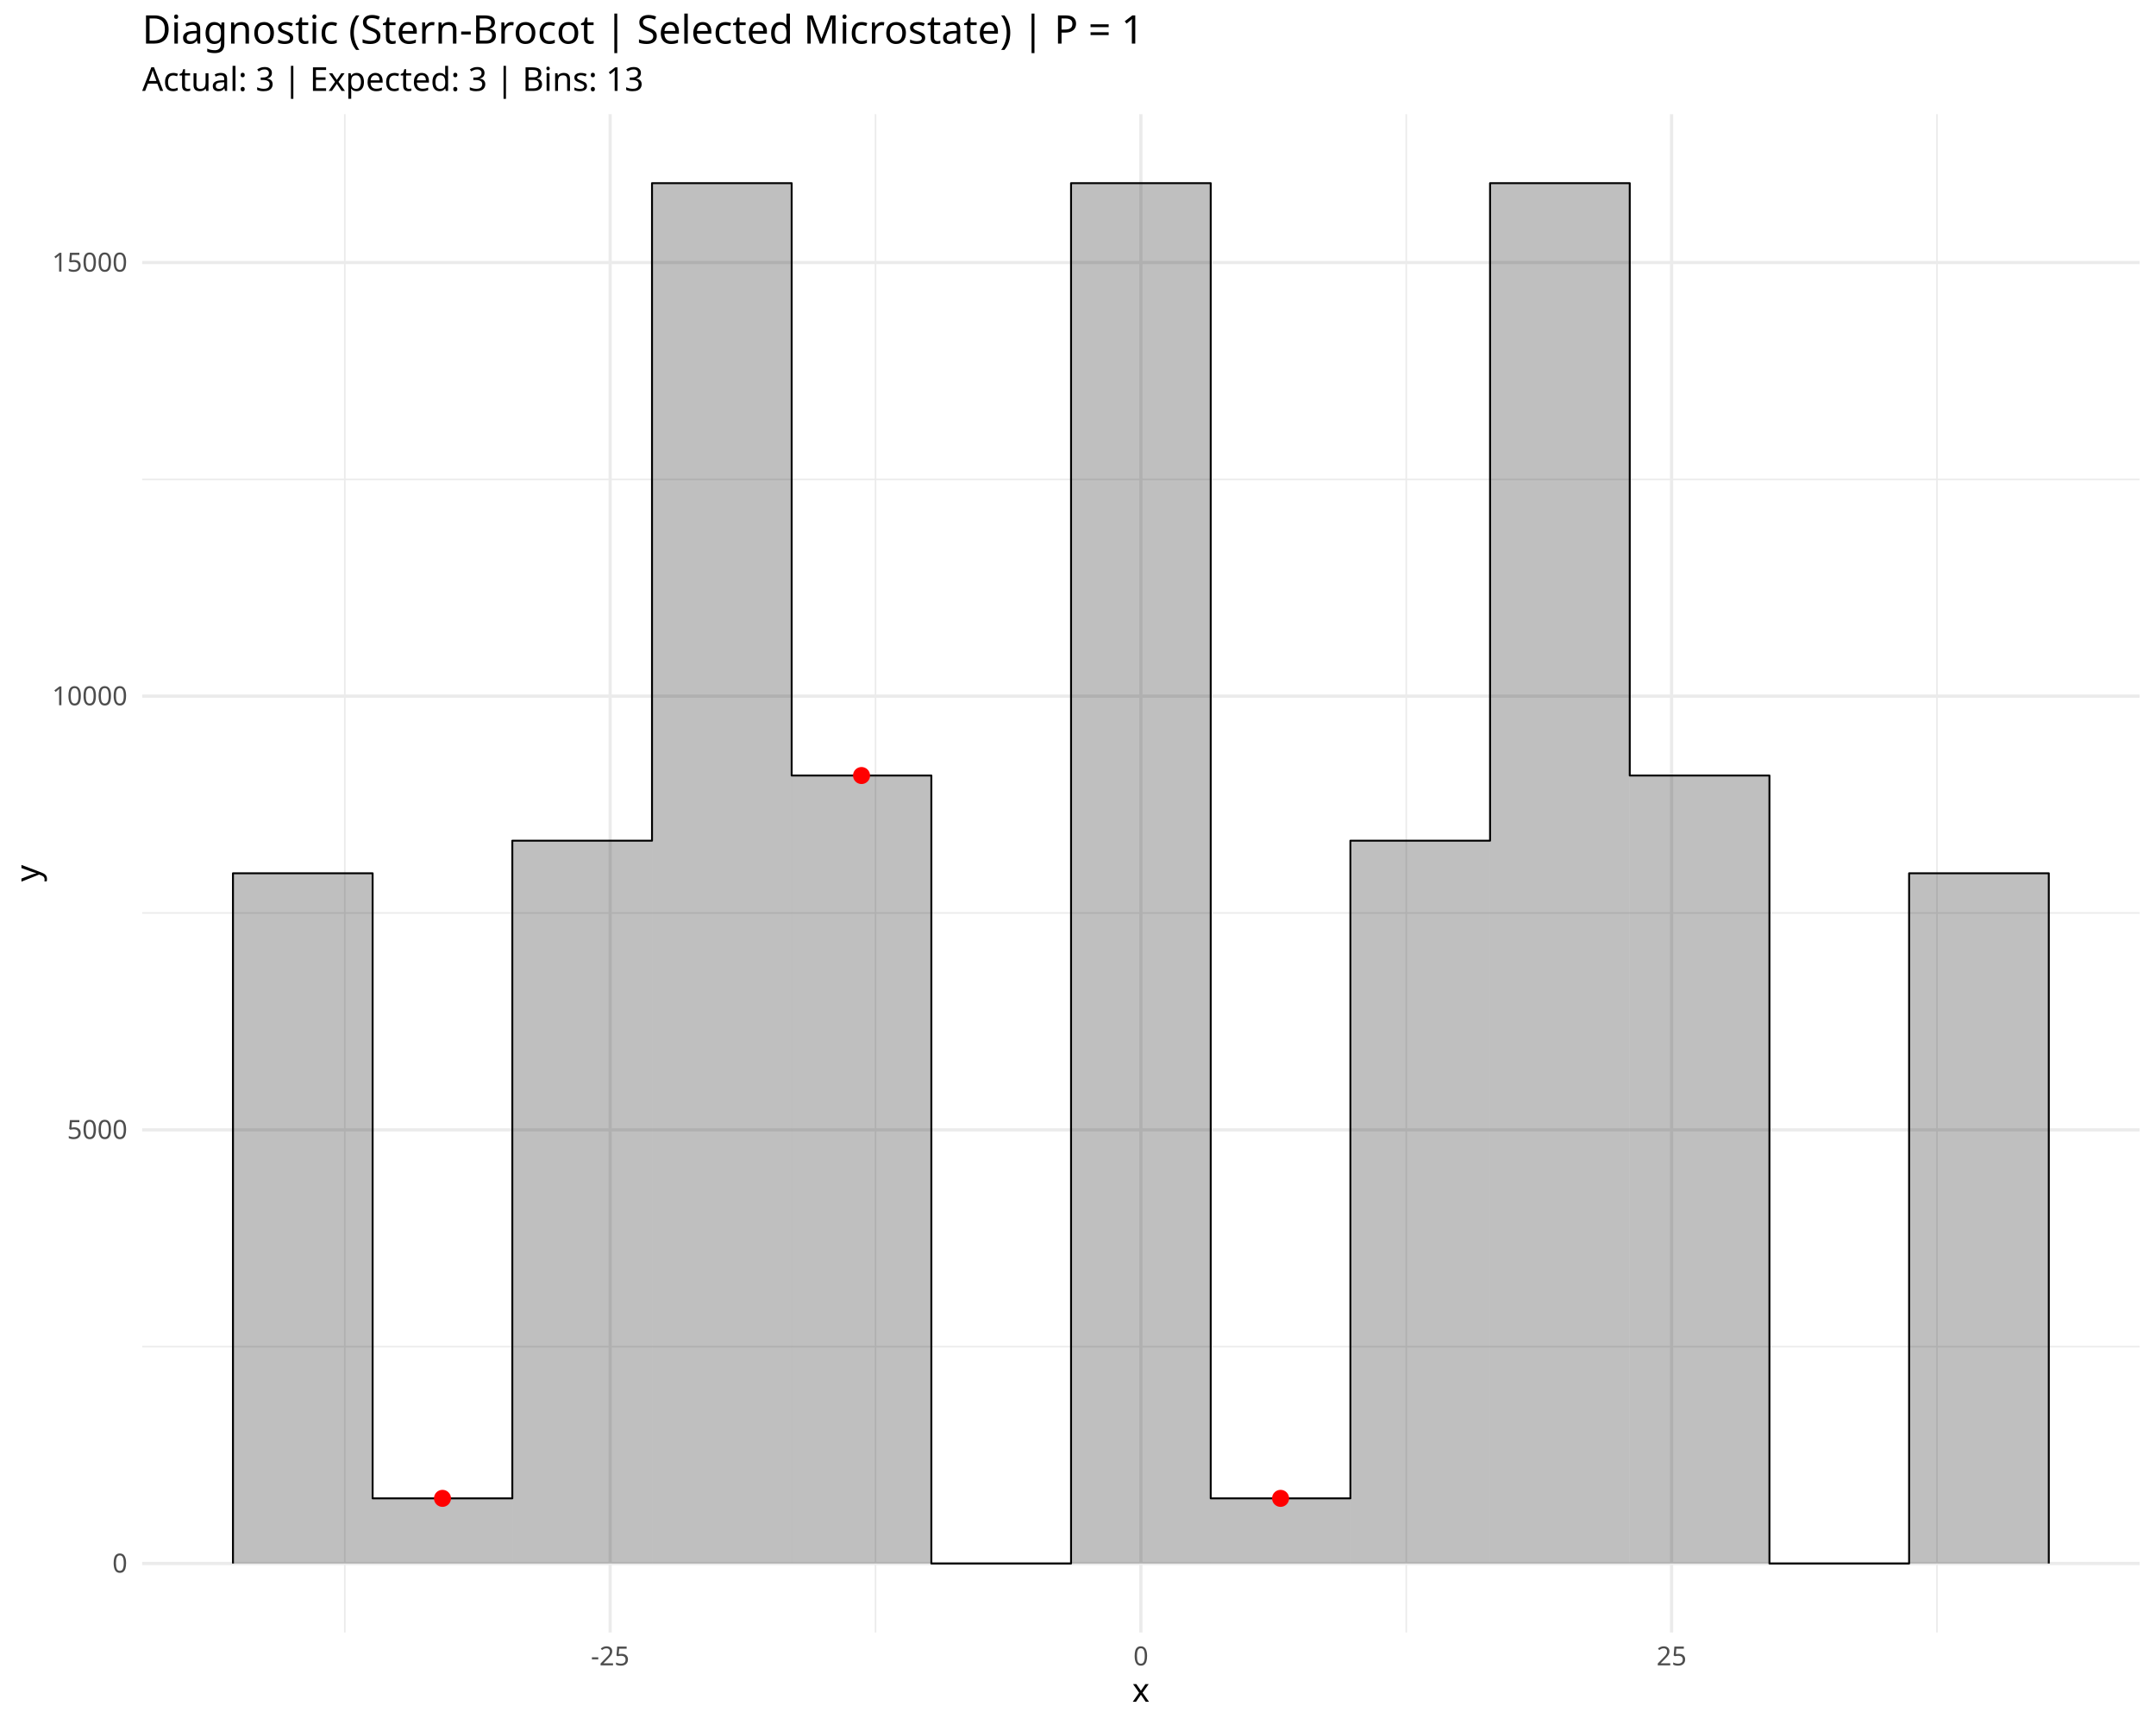
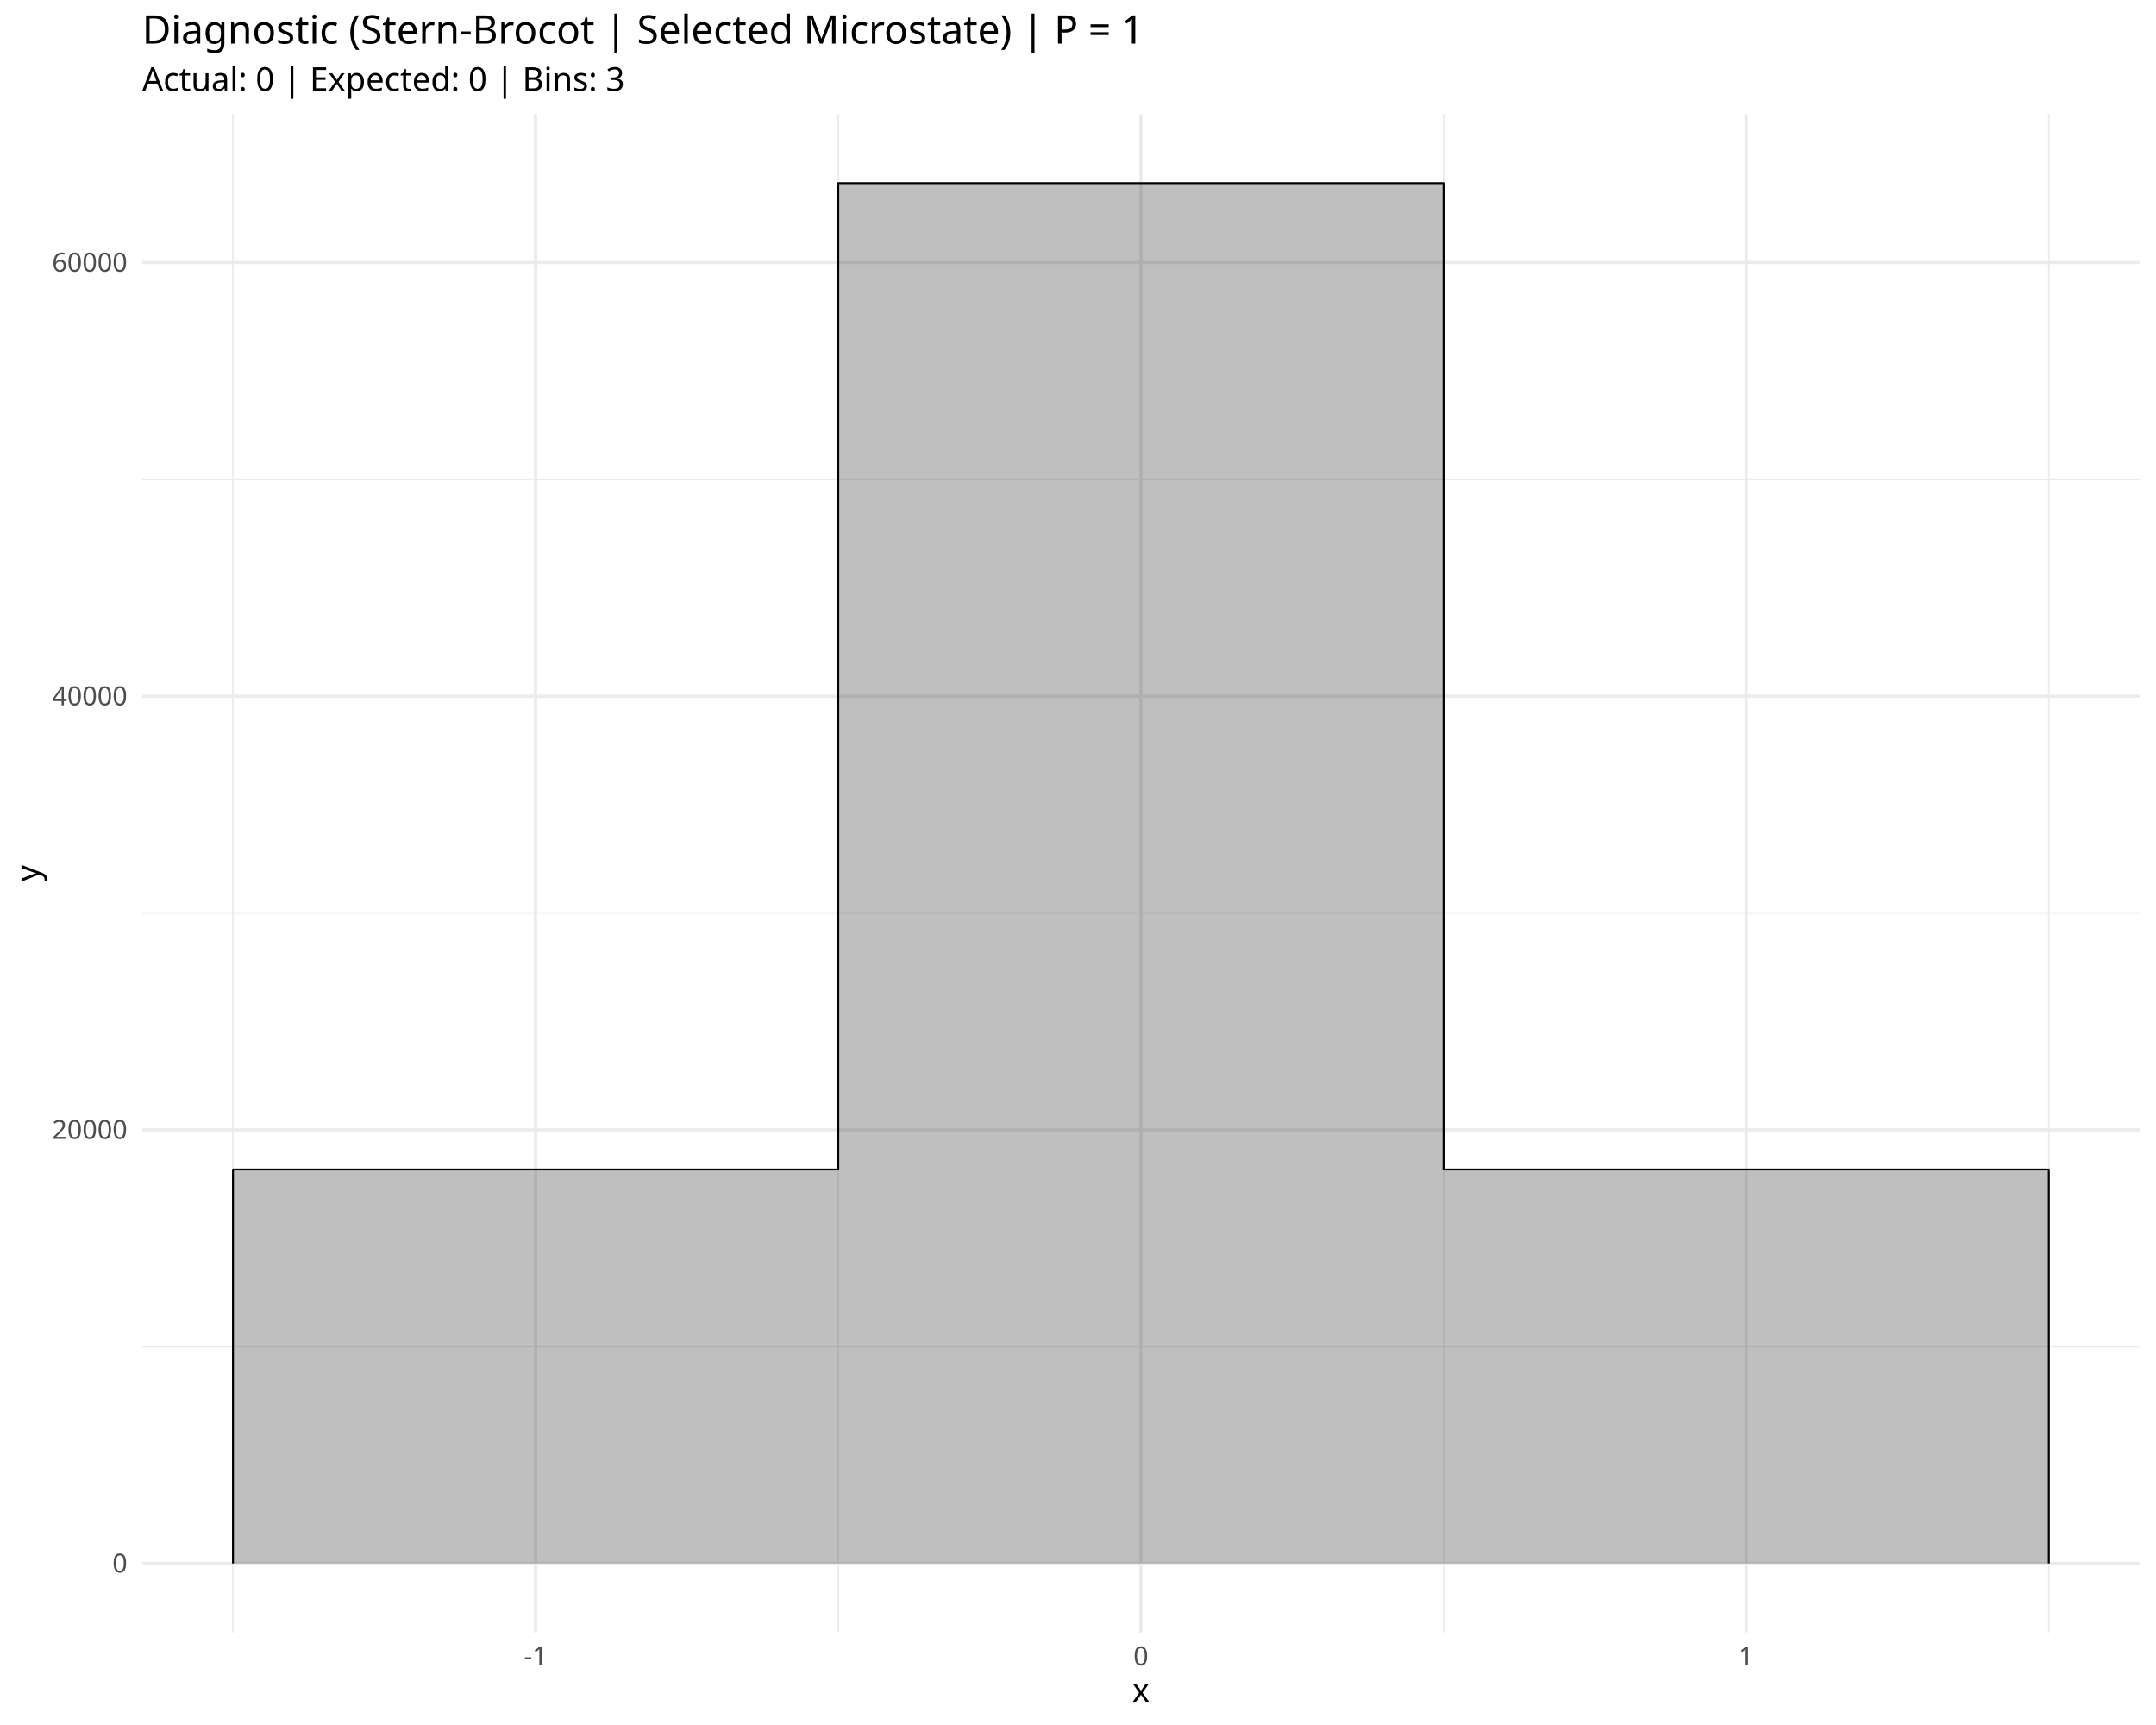
<svg xmlns="http://www.w3.org/2000/svg" class="svglite" data-engine-version="2.0" width="720.00pt" height="576.00pt" viewBox="0 0 720.00 576.00">
  <defs>
    <style type="text/css">
    .svglite line, .svglite polyline, .svglite polygon, .svglite path, .svglite rect, .svglite circle {
      fill: none;
      stroke: #000000;
      stroke-linecap: round;
      stroke-linejoin: round;
      stroke-miterlimit: 10.00;
    }
  </style>
  </defs>
  <rect width="100%" height="100%" style="stroke: none; fill: #FFFFFF;" />
  <defs>
    <clipPath id="cpMC4wMHw3MjAuMDB8MC4wMHw1NzYuMDA=">
      <rect x="0.00" y="0.00" width="720.00" height="576.00" />
    </clipPath>
  </defs>
  <g clip-path="url(#cpMC4wMHw3MjAuMDB8MC4wMHw1NzYuMDA=)">
    <rect x="0.00" y="0.00" width="720.00" height="576.00" style="stroke-width: 1.07; stroke: none; fill: #FFFFFF;" />
  </g>
  <defs>
    <clipPath id="cpNDcuNDh8NzE0LjUyfDM4LjEyfDU0NS4xMQ==">
      <rect x="47.48" y="38.12" width="667.04" height="507.00" />
    </clipPath>
  </defs>
  <g clip-path="url(#cpNDcuNDh8NzE0LjUyfDM4LjEyfDU0NS4xMQ==)">
    <polyline points="47.48,449.67 714.52,449.67 " style="stroke-width: 0.53; stroke: #EBEBEB; stroke-linecap: butt;" />
-     <polyline points="47.48,304.86 714.52,304.86 " style="stroke-width: 0.53; stroke: #EBEBEB; stroke-linecap: butt;" />
-     <polyline points="47.48,160.06 714.52,160.06 " style="stroke-width: 0.53; stroke: #EBEBEB; stroke-linecap: butt;" />
-     <polyline points="115.15,545.11 115.15,38.12 " style="stroke-width: 0.53; stroke: #EBEBEB; stroke-linecap: butt;" />
-     <polyline points="292.38,545.11 292.38,38.12 " style="stroke-width: 0.53; stroke: #EBEBEB; stroke-linecap: butt;" />
-     <polyline points="469.62,545.11 469.62,38.12 " style="stroke-width: 0.53; stroke: #EBEBEB; stroke-linecap: butt;" />
-     <polyline points="646.85,545.11 646.85,38.12 " style="stroke-width: 0.53; stroke: #EBEBEB; stroke-linecap: butt;" />
+     <polyline points="47.48,304.87 714.52,304.87 " style="stroke-width: 0.53; stroke: #EBEBEB; stroke-linecap: butt;" />
+     <polyline points="47.48,160.07 714.52,160.07 " style="stroke-width: 0.53; stroke: #EBEBEB; stroke-linecap: butt;" />
+     <polyline points="77.80,545.11 77.80,38.12 " style="stroke-width: 0.53; stroke: #EBEBEB; stroke-linecap: butt;" />
+     <polyline points="279.93,545.11 279.93,38.12 " style="stroke-width: 0.53; stroke: #EBEBEB; stroke-linecap: butt;" />
+     <polyline points="482.07,545.11 482.07,38.12 " style="stroke-width: 0.53; stroke: #EBEBEB; stroke-linecap: butt;" />
+     <polyline points="684.20,545.11 684.20,38.12 " style="stroke-width: 0.53; stroke: #EBEBEB; stroke-linecap: butt;" />
    <polyline points="47.48,522.07 714.52,522.07 " style="stroke-width: 1.07; stroke: #EBEBEB; stroke-linecap: butt;" />
    <polyline points="47.48,377.27 714.52,377.27 " style="stroke-width: 1.07; stroke: #EBEBEB; stroke-linecap: butt;" />
-     <polyline points="47.48,232.46 714.52,232.46 " style="stroke-width: 1.07; stroke: #EBEBEB; stroke-linecap: butt;" />
-     <polyline points="47.48,87.66 714.52,87.66 " style="stroke-width: 1.07; stroke: #EBEBEB; stroke-linecap: butt;" />
-     <polyline points="203.76,545.11 203.76,38.12 " style="stroke-width: 1.07; stroke: #EBEBEB; stroke-linecap: butt;" />
+     <polyline points="47.48,232.47 714.52,232.47 " style="stroke-width: 1.07; stroke: #EBEBEB; stroke-linecap: butt;" />
+     <polyline points="47.48,87.67 714.52,87.67 " style="stroke-width: 1.07; stroke: #EBEBEB; stroke-linecap: butt;" />
+     <polyline points="178.86,545.11 178.86,38.12 " style="stroke-width: 1.07; stroke: #EBEBEB; stroke-linecap: butt;" />
    <polyline points="381.00,545.11 381.00,38.12 " style="stroke-width: 1.07; stroke: #EBEBEB; stroke-linecap: butt;" />
-     <polyline points="558.23,545.11 558.23,38.12 " style="stroke-width: 1.07; stroke: #EBEBEB; stroke-linecap: butt;" />
-     <rect x="77.80" y="291.60" width="46.65" height="230.47" style="stroke-width: 1.07; stroke: none; stroke-linecap: butt; stroke-linejoin: miter; fill: #000000; fill-opacity: 0.25;" />
-     <rect x="124.44" y="500.32" width="46.65" height="21.75" style="stroke-width: 1.07; stroke: none; stroke-linecap: butt; stroke-linejoin: miter; fill: #000000; fill-opacity: 0.25;" />
-     <rect x="171.09" y="280.71" width="46.65" height="241.36" style="stroke-width: 1.07; stroke: none; stroke-linecap: butt; stroke-linejoin: miter; fill: #000000; fill-opacity: 0.25;" />
-     <rect x="217.74" y="61.16" width="46.65" height="460.91" style="stroke-width: 1.07; stroke: none; stroke-linecap: butt; stroke-linejoin: miter; fill: #000000; fill-opacity: 0.25;" />
-     <rect x="264.38" y="258.96" width="46.65" height="263.11" style="stroke-width: 1.07; stroke: none; stroke-linecap: butt; stroke-linejoin: miter; fill: #000000; fill-opacity: 0.25;" />
-     <rect x="311.03" y="522.07" width="46.65" height="0.00" style="stroke-width: 1.07; stroke: none; stroke-linecap: butt; stroke-linejoin: miter; fill: #000000; fill-opacity: 0.25;" />
-     <rect x="357.68" y="61.16" width="46.65" height="460.91" style="stroke-width: 1.07; stroke: none; stroke-linecap: butt; stroke-linejoin: miter; fill: #000000; fill-opacity: 0.25;" />
-     <rect x="404.32" y="500.32" width="46.65" height="21.75" style="stroke-width: 1.07; stroke: none; stroke-linecap: butt; stroke-linejoin: miter; fill: #000000; fill-opacity: 0.25;" />
-     <rect x="450.97" y="280.71" width="46.65" height="241.36" style="stroke-width: 1.07; stroke: none; stroke-linecap: butt; stroke-linejoin: miter; fill: #000000; fill-opacity: 0.25;" />
-     <rect x="497.61" y="61.16" width="46.65" height="460.91" style="stroke-width: 1.07; stroke: none; stroke-linecap: butt; stroke-linejoin: miter; fill: #000000; fill-opacity: 0.25;" />
-     <rect x="544.26" y="258.96" width="46.65" height="263.11" style="stroke-width: 1.07; stroke: none; stroke-linecap: butt; stroke-linejoin: miter; fill: #000000; fill-opacity: 0.25;" />
-     <rect x="590.91" y="522.07" width="46.65" height="0.00" style="stroke-width: 1.07; stroke: none; stroke-linecap: butt; stroke-linejoin: miter; fill: #000000; fill-opacity: 0.25;" />
-     <rect x="637.55" y="291.60" width="46.65" height="230.47" style="stroke-width: 1.07; stroke: none; stroke-linecap: butt; stroke-linejoin: miter; fill: #000000; fill-opacity: 0.25;" />
-     <polyline points="77.80,522.07 77.80,291.60 124.44,291.60 124.44,500.32 171.09,500.32 171.09,280.71 217.74,280.71 217.74,61.16 264.38,61.16 264.38,258.96 311.03,258.96 311.03,522.07 357.68,522.07 357.68,61.16 404.32,61.16 404.32,500.32 450.97,500.32 450.97,280.71 497.61,280.71 497.61,61.16 544.26,61.16 544.26,258.96 590.91,258.96 590.91,522.07 637.55,522.07 637.55,291.60 684.20,291.60 684.20,522.07 " style="stroke-width: 0.64; stroke-linecap: butt;" />
-     <circle cx="147.77" cy="500.32" r="2.49" style="stroke-width: 0.71; stroke: #FF0000; fill: #FF0000;" />
-     <circle cx="287.71" cy="258.96" r="2.49" style="stroke-width: 0.71; stroke: #FF0000; fill: #FF0000;" />
-     <circle cx="427.65" cy="500.32" r="2.49" style="stroke-width: 0.71; stroke: #FF0000; fill: #FF0000;" />
+     <polyline points="583.13,545.11 583.13,38.12 " style="stroke-width: 1.07; stroke: #EBEBEB; stroke-linecap: butt;" />
+     <rect x="77.80" y="390.52" width="202.13" height="131.55" style="stroke-width: 1.07; stroke: none; stroke-linecap: butt; stroke-linejoin: miter; fill: #000000; fill-opacity: 0.25;" />
+     <rect x="279.93" y="61.16" width="202.13" height="460.91" style="stroke-width: 1.07; stroke: none; stroke-linecap: butt; stroke-linejoin: miter; fill: #000000; fill-opacity: 0.25;" />
+     <rect x="482.07" y="390.52" width="202.13" height="131.55" style="stroke-width: 1.07; stroke: none; stroke-linecap: butt; stroke-linejoin: miter; fill: #000000; fill-opacity: 0.25;" />
+     <polyline points="77.80,522.07 77.80,390.52 279.93,390.52 279.93,61.16 482.07,61.16 482.07,390.52 684.20,390.52 684.20,522.07 " style="stroke-width: 0.64; stroke-linecap: butt;" />
  </g>
  <g clip-path="url(#cpMC4wMHw3MjAuMDB8MC4wMHw1NzYuMDA=)">
    <text x="42.55" y="525.10" text-anchor="end" style="font-size: 8.80px; fill: #4D4D4D; font-family: sans;" textLength="4.89px" lengthAdjust="spacingAndGlyphs">0</text>
-     <text x="42.55" y="380.29" text-anchor="end" style="font-size: 8.80px; fill: #4D4D4D; font-family: sans;" textLength="19.58px" lengthAdjust="spacingAndGlyphs">5000</text>
-     <text x="42.55" y="235.49" text-anchor="end" style="font-size: 8.80px; fill: #4D4D4D; font-family: sans;" textLength="24.47px" lengthAdjust="spacingAndGlyphs">10000</text>
-     <text x="42.55" y="90.69" text-anchor="end" style="font-size: 8.80px; fill: #4D4D4D; font-family: sans;" textLength="24.47px" lengthAdjust="spacingAndGlyphs">15000</text>
-     <text x="203.76" y="556.10" text-anchor="middle" style="font-size: 8.80px; fill: #4D4D4D; font-family: sans;" textLength="12.72px" lengthAdjust="spacingAndGlyphs">-25</text>
+     <text x="42.55" y="380.30" text-anchor="end" style="font-size: 8.80px; fill: #4D4D4D; font-family: sans;" textLength="24.47px" lengthAdjust="spacingAndGlyphs">20000</text>
+     <text x="42.55" y="235.50" text-anchor="end" style="font-size: 8.80px; fill: #4D4D4D; font-family: sans;" textLength="24.47px" lengthAdjust="spacingAndGlyphs">40000</text>
+     <text x="42.55" y="90.70" text-anchor="end" style="font-size: 8.80px; fill: #4D4D4D; font-family: sans;" textLength="24.47px" lengthAdjust="spacingAndGlyphs">60000</text>
+     <text x="178.86" y="556.10" text-anchor="middle" style="font-size: 8.80px; fill: #4D4D4D; font-family: sans;" textLength="7.82px" lengthAdjust="spacingAndGlyphs">-1</text>
    <text x="381.00" y="556.10" text-anchor="middle" style="font-size: 8.80px; fill: #4D4D4D; font-family: sans;" textLength="4.89px" lengthAdjust="spacingAndGlyphs">0</text>
-     <text x="558.23" y="556.10" text-anchor="middle" style="font-size: 8.80px; fill: #4D4D4D; font-family: sans;" textLength="9.79px" lengthAdjust="spacingAndGlyphs">25</text>
+     <text x="583.13" y="556.10" text-anchor="middle" style="font-size: 8.80px; fill: #4D4D4D; font-family: sans;" textLength="4.89px" lengthAdjust="spacingAndGlyphs">1</text>
    <text x="381.00" y="568.24" text-anchor="middle" style="font-size: 11.00px; font-family: sans;" textLength="5.50px" lengthAdjust="spacingAndGlyphs">x</text>
    <text transform="translate(13.05,291.61) rotate(-90)" text-anchor="middle" style="font-size: 11.00px; font-family: sans;" textLength="5.50px" lengthAdjust="spacingAndGlyphs">y</text>
-     <text x="47.48" y="30.35" style="font-size: 11.00px; font-family: sans;" textLength="158.60px" lengthAdjust="spacingAndGlyphs">Actual: 3 | Expected: 3 | Bins: 13</text>
+     <text x="47.48" y="30.35" style="font-size: 11.00px; font-family: sans;" textLength="152.49px" lengthAdjust="spacingAndGlyphs">Actual: 0 | Expected: 0 | Bins: 3</text>
    <text x="47.48" y="14.56" style="font-size: 13.20px; font-family: sans;" textLength="316.87px" lengthAdjust="spacingAndGlyphs">Diagnostic (Stern-Brocot | Selected Microstate) | P = 1</text>
  </g>
</svg>
